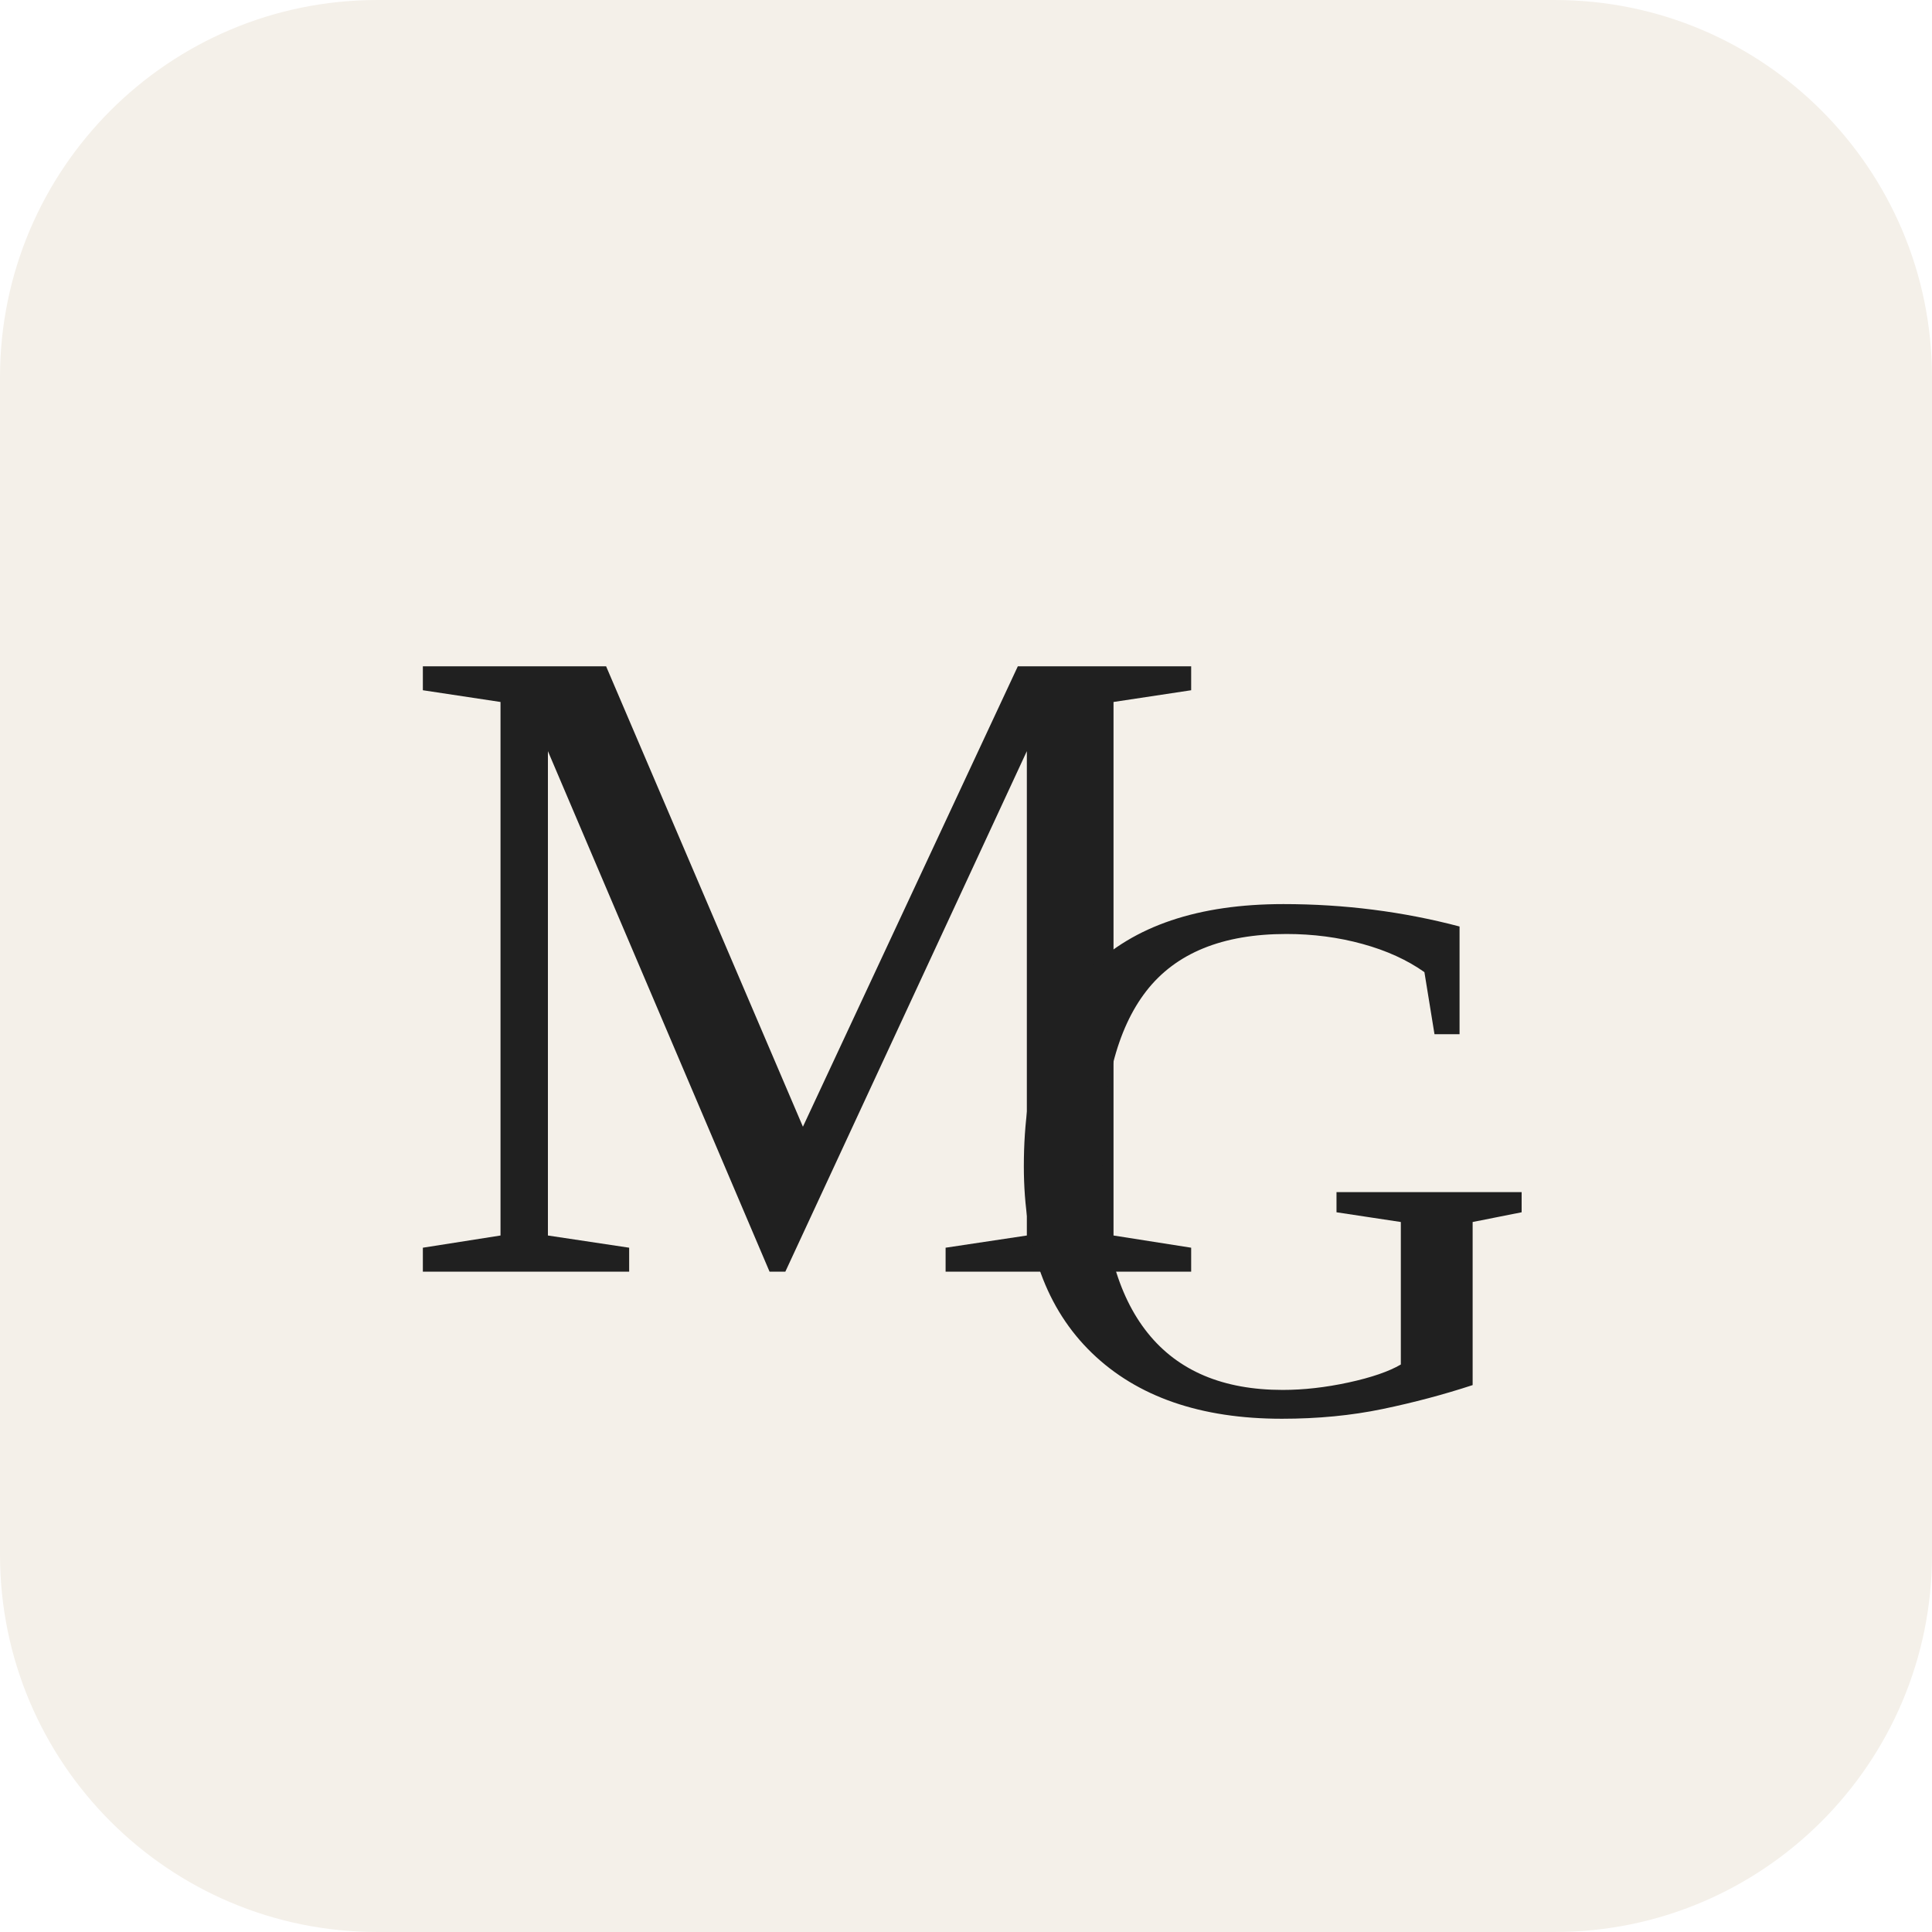
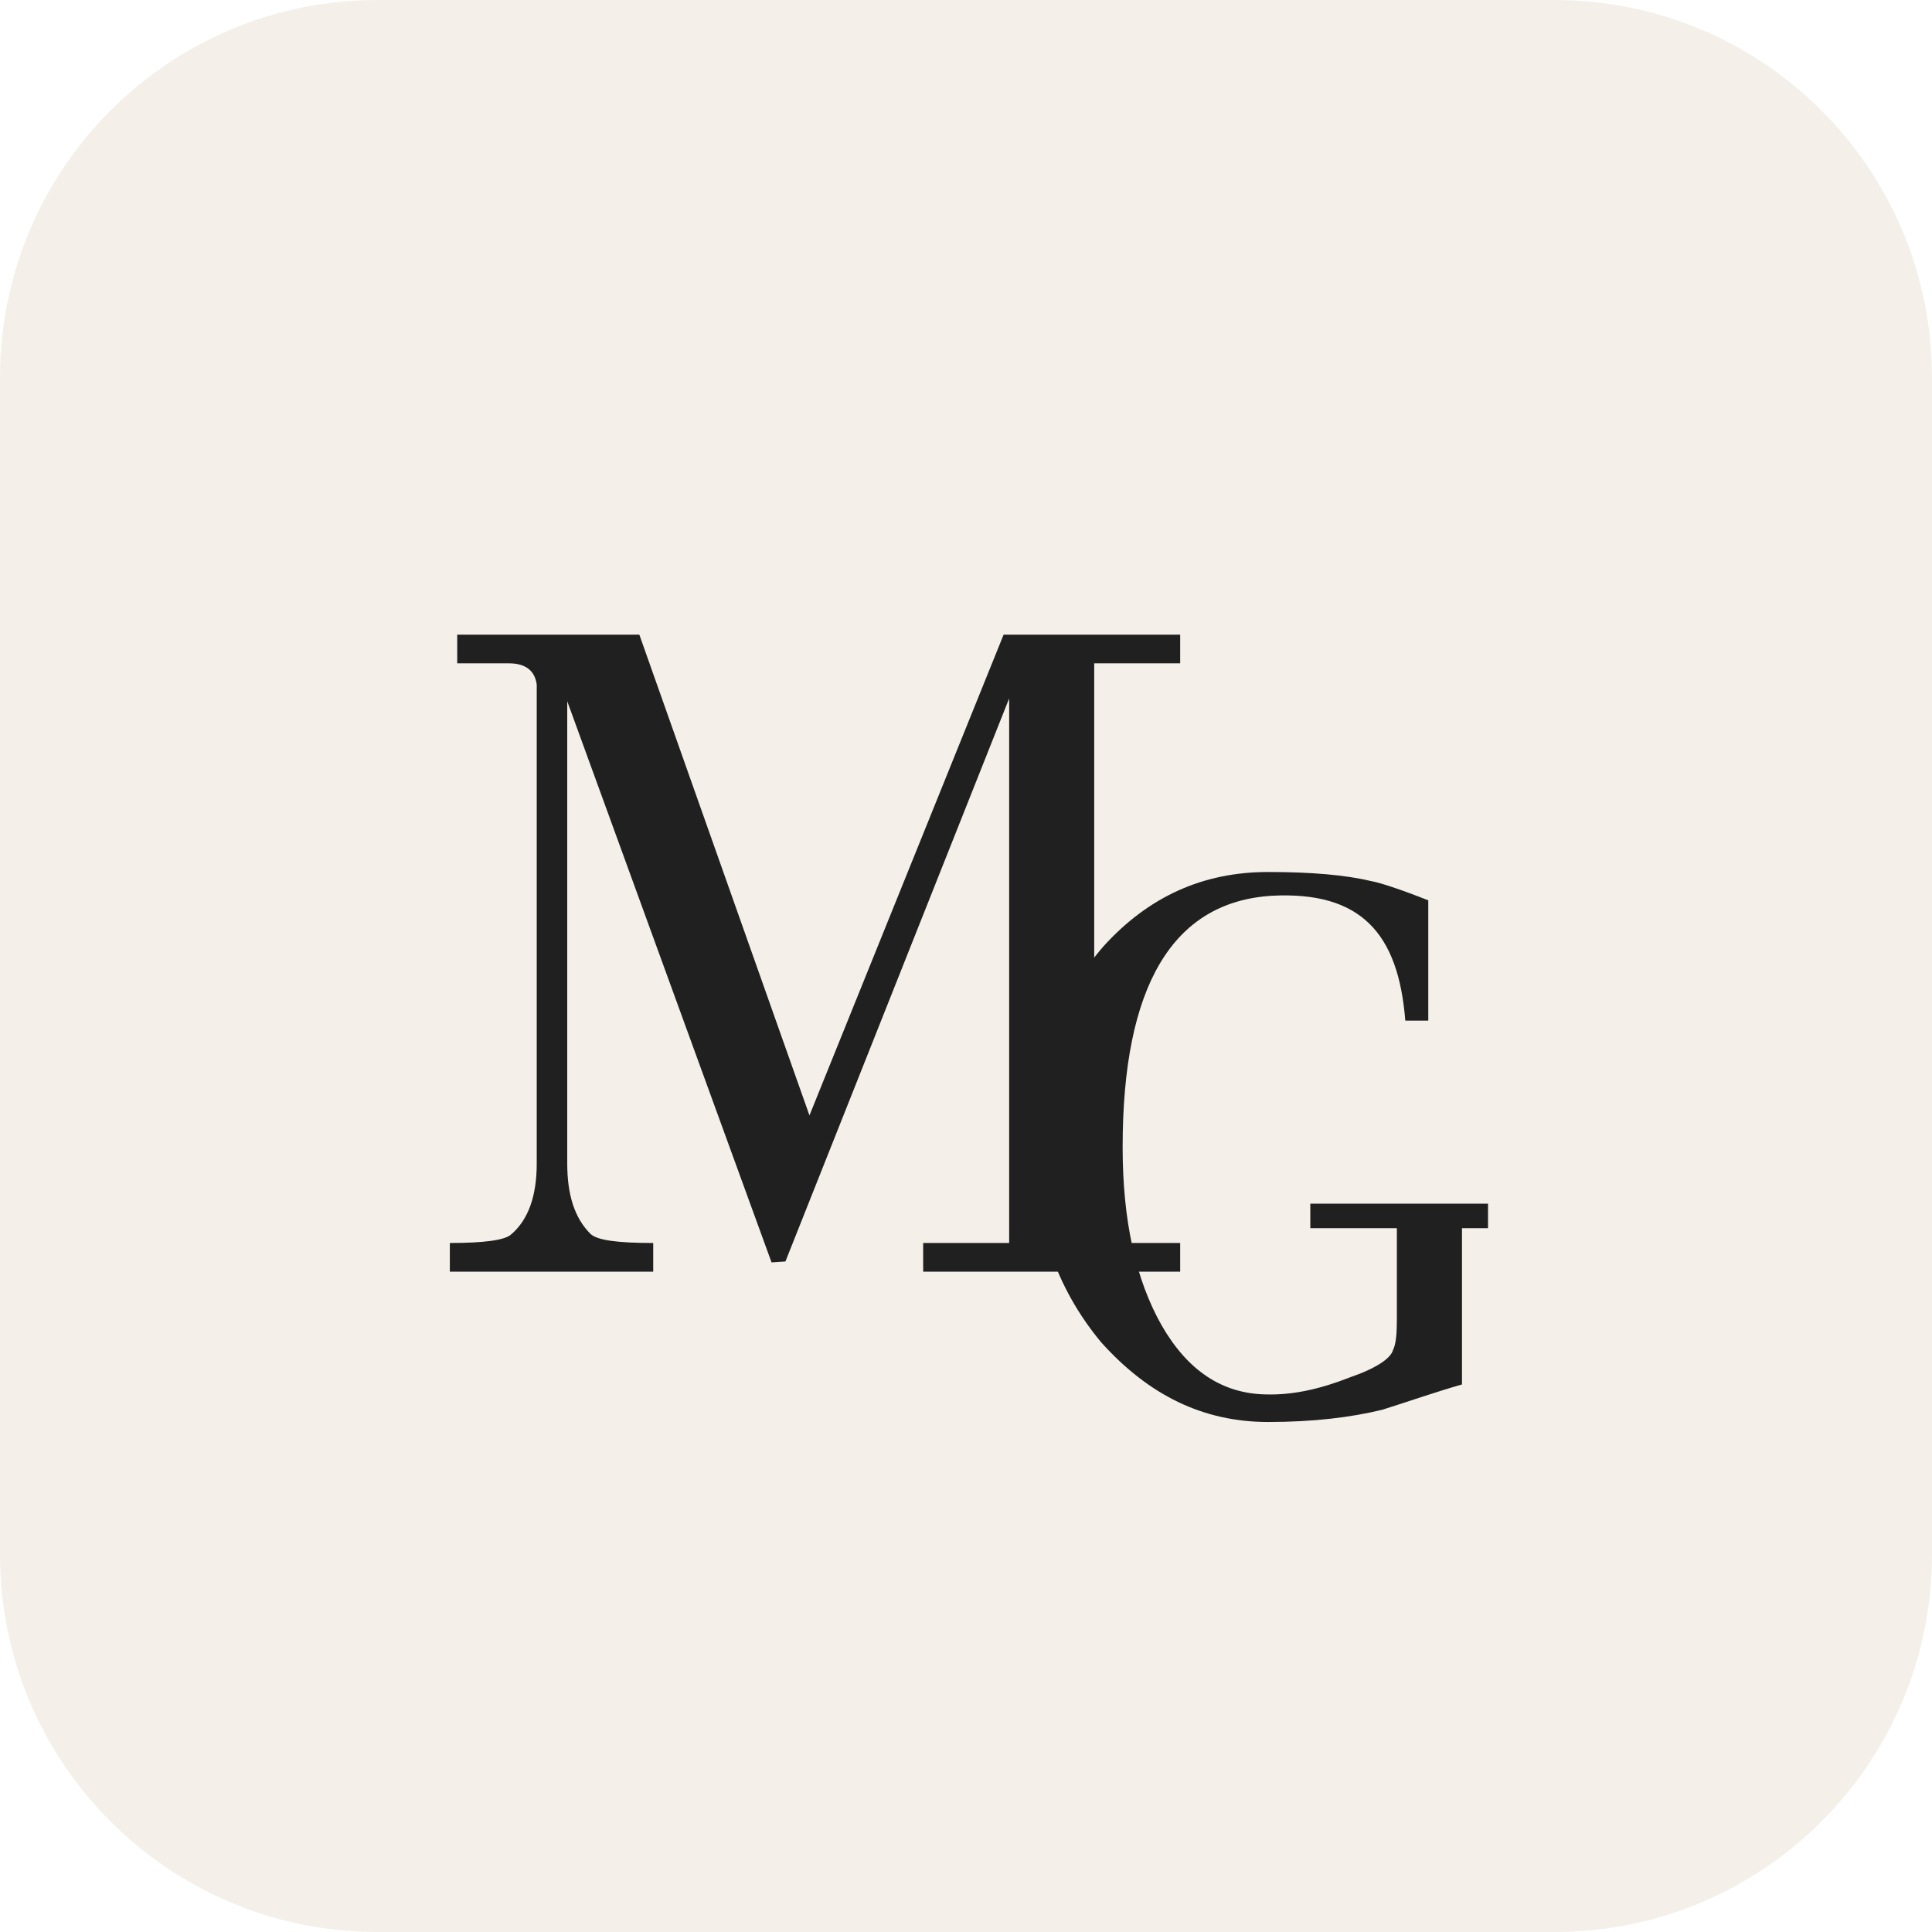
<svg xmlns="http://www.w3.org/2000/svg" viewBox="0 0 512 512">
  <rect width="512" height="512" rx="100" fill="#f4f0e9" />
-   <text x="105" y="337" font-family="GFS Didot, Didot, Times New Roman, serif" font-size="245" fill="#202020">M</text>
-   <text x="263" y="374" font-family="GFS Didot, Didot, Times New Roman, serif" font-size="203" fill="#202020">G</text>
+   <path d="M848 31H755V658H848V689H657L447 169L263 689H66V658H122C140 658 150 650 152 635V117C152 82 143 56 124 40C117 34 95 31 58 31V0H278V31C239 31 217 34 210 41C193 58 185 83 185 117V617L406 10L421 11L663 620V31H570V0H848Z" transform="translate(105 337) scale(0.245 -0.245)" fill="#202020" />
+   <path d="M647 271H415V239H528V120C528 102 527 88 523 80C520 69 501 56 466 44C428 29 392 21 357 22C300 23 255 53 221 112C187 172 170 249 170 345C170 555 235 665 365 673C481 679 530 624 539 510H569V667C531 682 506 690 495 692C462 700 417 704 360 704C275 704 204 672 145 607C86 539 56 453 55 345C54 246 83 161 142 90C204 21 275 -14 360 -14C419 -14 468 -8 509 2C544 13 578 25 613 35V239H647Z" transform="translate(263 374) scale(0.203 -0.203)" fill="#202020" />
</svg>
